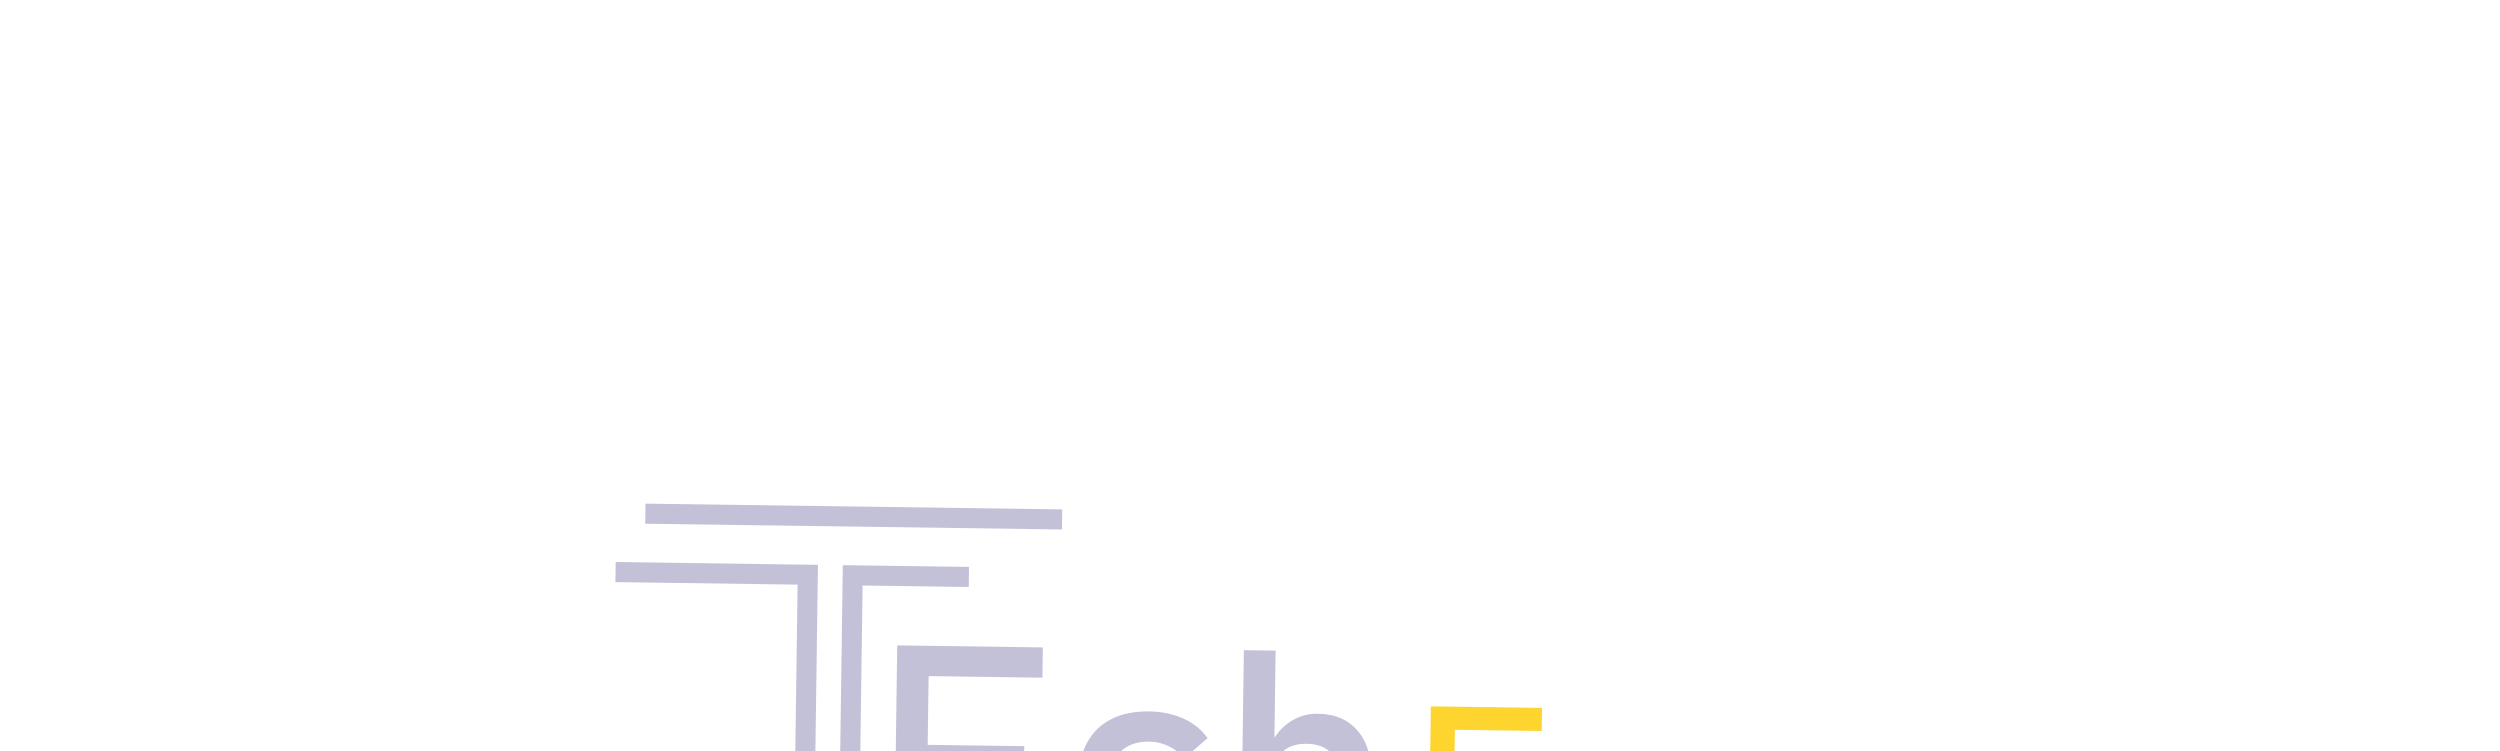
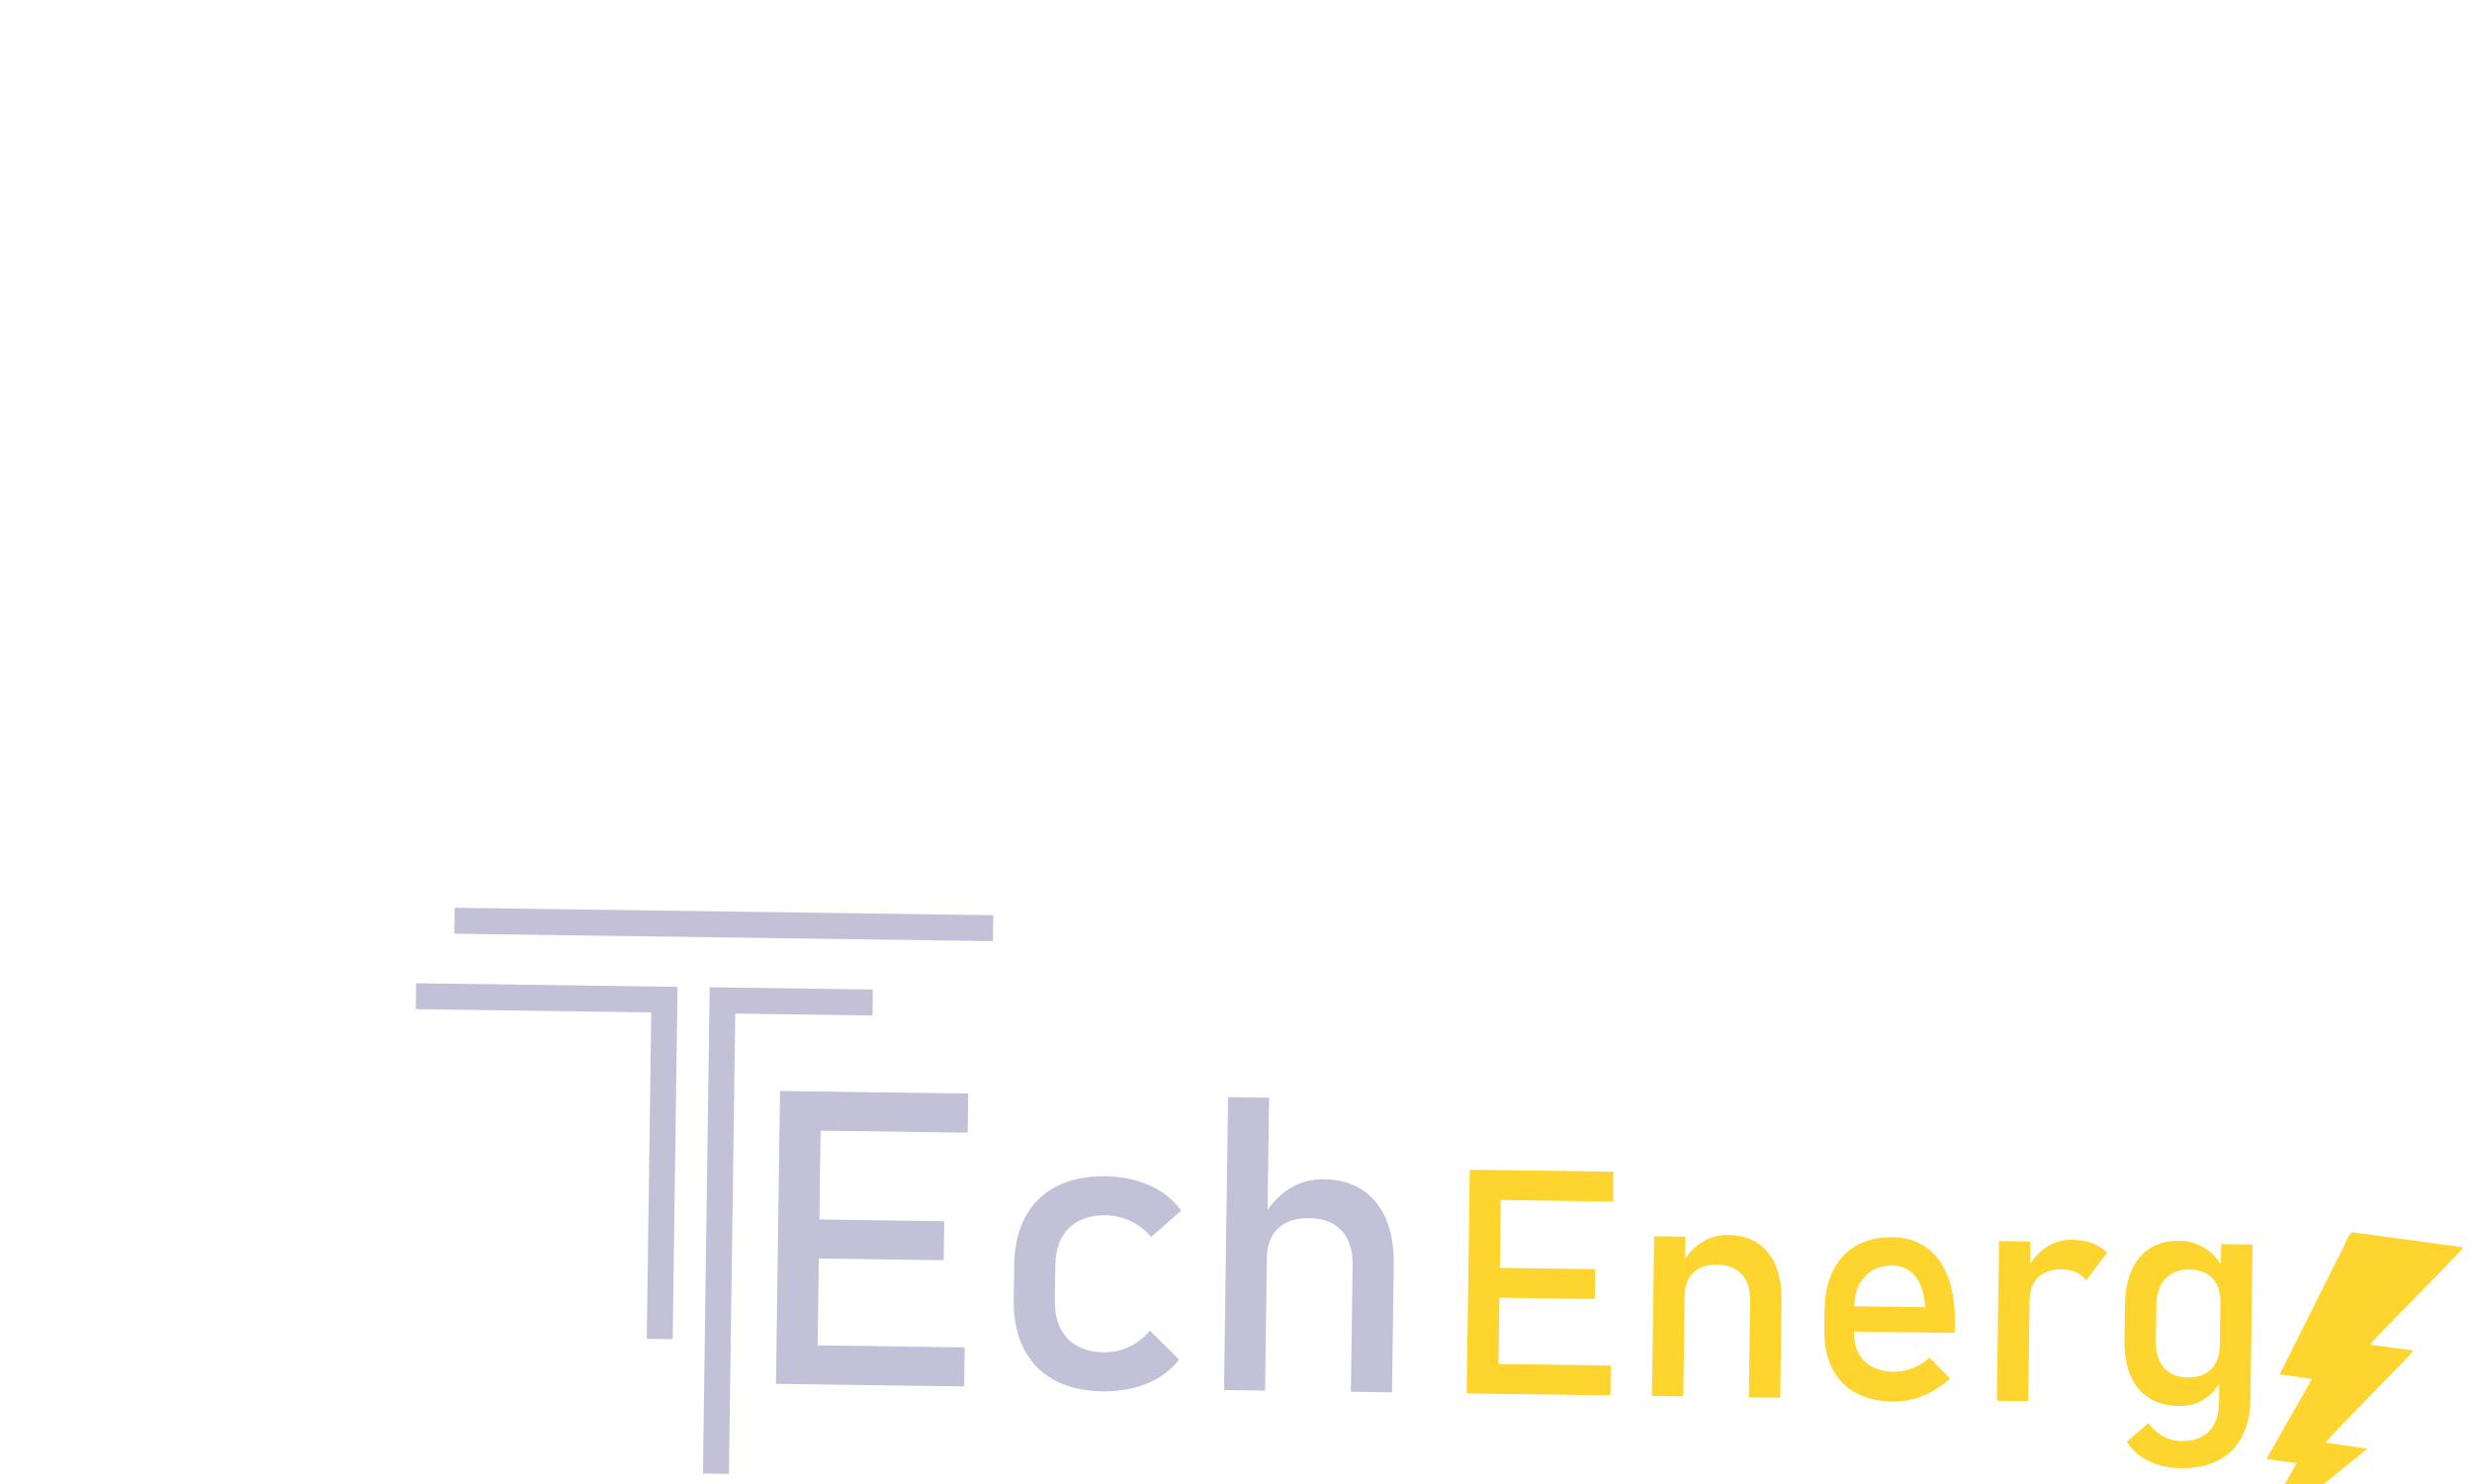
- <svg xmlns="http://www.w3.org/2000/svg" xml:space="preserve" width="5000mm" height="1500mm" version="1.1" style="shape-rendering:geometricPrecision; text-rendering:geometricPrecision; image-rendering:optimizeQuality; fill-rule:evenodd; clip-rule:evenodd" viewBox="0 0 25500 10000">
+ <svg xmlns="http://www.w3.org/2000/svg" xml:space="preserve" width="2500mm" height="1500mm" version="1.1" style="shape-rendering:geometricPrecision; text-rendering:geometricPrecision; image-rendering:optimizeQuality; fill-rule:evenodd; clip-rule:evenodd" viewBox="0 0 25500 10000">
  <defs>
    <style type="text/css">
   
    .fil2 {fill:#FDD52E}
    .fil1 {fill:#FDD52E;fill-rule:nonzero}
    .fil0 {fill:#C2C1D8;fill-rule:nonzero}
   
  </style>
  </defs>
  <g id="Camada_x0020_1">
    <path class="fil0" d="M8252.06 8608.15l218.46 3.02 1517.2 20.94 -5.57 403.59 -1517.2 -20.94 -12.65 916.42 1288.08 17.78 -5.56 402.87 -1288.08 -17.78 -12.36 895.85 1517.18 20.94 -5.56 402.87 -1517.18 -20.94 -218.48 -3.01 -205.69 -2.84 41.72 -3021.6 205.69 2.83zm-3562.1 -1892.81l5556.41 76.69 -3.71 267.69 -5556.39 -76.69 3.69 -267.69zm2898.39 823.91l1415.44 19.54 -3.7 267.69 -1415.43 -19.54 -65.53 4748.67 -267.71 -3.69 65.56 -4748.67 3.69 -267.7 267.68 3.7zm-916.83 3623.17l46.48 -3367.44 -2429.33 -33.53 3.69 -267.69 2429.34 33.53 267.68 3.69 -3.69 267.7 -46.47 3367.43 -267.7 -3.69zm4705.41 542.25c-196.48,-2.71 -364.07,-41.9 -502.08,-116.88 -138.01,-75.69 -242.94,-183.56 -314.77,-325.01 -71.12,-140.75 -105.68,-310.06 -102.95,-507.97l4.91 -355.35c2.7,-195.76 41.89,-361.93 116.85,-499.24 75.67,-138.01 183.54,-242.22 323.55,-312.66 140.05,-71.13 308.65,-104.98 505.13,-102.27 112.07,1.55 217.55,16.48 316.48,44.81 98.94,28.33 187.06,68.56 265.79,121.43 78.02,52.15 143.11,115.48 194.61,189.26l-309.5 270.29c-60.05,-70.36 -130.25,-124.54 -211.99,-163.27 -81.07,-37.99 -165.92,-58.33 -254.59,-59.56 -163.14,-2.25 -290.71,42.1 -382.08,132.36 -91.34,90.25 -137.79,218.03 -140.09,384.71l-4.92 355.35c-2.33,170.24 40.52,302.07 127.93,396.22 88.07,94.14 215.09,142.72 379.64,144.99 90.09,1.25 176.21,-18.14 258.33,-56.72 82.83,-39.3 153.83,-95.09 214.44,-168.02l301.62 299.29c-54.91,71.59 -122.41,131.67 -201.85,181.65 -80.14,49.27 -169.33,86.36 -269,111.22 -99.64,24.87 -204.12,36.91 -315.46,35.37zm2576.18 -1303.13c2.1,-152.5 -35.28,-270.78 -113.59,-354.86 -77.57,-84.08 -187.64,-127.46 -330.2,-129.43 -139.04,-1.92 -245.94,32.8 -322.83,104.09 -76.17,70.6 -115.88,172.22 -117.7,303.44l-18.93 1371.77 -423.44 -5.84 41.71 -3021.6 423.43 5.84 -16.02 1160.08c60.86,-91.06 134.22,-163.96 220.84,-218.67 108.07,-68.76 227.01,-101.87 357.49,-100.07 234.08,3.24 413.89,82.33 540.16,237.31 126.27,154.99 187.12,372.2 183.28,651.67l-18.08 1309.35 -424.16 -5.85 18.04 -1307.23z" />
    <polygon class="fil1" points="15161.53,9417.86 15318.63,9420.03 15485.44,9422.33 16644.03,9438.32 16639.76,9746.51 15481.2,9730.52 15471.53,10430.33 16455.16,10443.9 16450.9,10751.55 15467.29,10737.98 15457.85,11422.08 16616.41,11438.07 16612.17,11745.72 15453.59,11729.73 15286.77,11727.43 15129.68,11725.26 " />
    <path class="fil1" d="M17063.36 10104.49l323.34 4.47 -3.16 229.24c46.49,-71.07 102.53,-127.84 168.67,-170.07 82.54,-52.51 173.34,-78.33 273.03,-76.96 178.73,2.47 316.05,62.87 412.46,181.22 96.43,118.35 142.9,284.22 139.95,497.62l-13.79 999.89 -323.91 -4.47 13.78 -998.25c1.59,-116.45 -26.94,-206.78 -86.75,-270.98 -59.24,-64.21 -143.29,-97.34 -252.15,-98.85 -106.17,-1.46 -187.8,25.59 -246.54,81.13 -58.19,54.98 -88.54,133.66 -89.94,234.96l-14.39 1042.66 -323.33 -4.47 22.73 -1647.14z" />
    <path class="fil1" d="M19129.36 10826.44l730.13 10.08 0 0c-7.89,-134.46 -41.11,-239.47 -99.66,-314.49 -58.58,-75.59 -138.2,-114.06 -238.95,-115.45 -122.43,-1.69 -218.31,37.07 -286.58,116.85 -68.27,79.23 -102.92,155.67 -104.94,303.01zm-3.61 260.54c-1.88,136.5 33.17,227.44 103.65,301.01 71.04,74.13 172.9,112.37 305.05,114.19 65.55,0.91 130.74,-11.73 195.56,-37.4 64.82,-25.1 123.3,-61.67 174.85,-108.63l0 0 209.4 215.79 0 0c-82.34,76.88 -174.71,136.28 -277.12,177.67 -101.88,41.38 -204.55,61.63 -306.93,60.22 -152.21,-2.1 -282.35,-32.6 -389.34,-90.96 -106.99,-58.91 -188.15,-143.99 -242.96,-255.28 -55.36,-111.27 -81.68,-244.91 -79.51,-401.44l2.55 -185.79c2.25,-163.03 31.26,-301.86 87.56,-416.48 55.75,-114.63 136.05,-201.27 240.87,-259.95 104.28,-58.7 229.81,-87.31 375.52,-85.3 137.58,1.9 254.65,38.19 351.18,107.78 96.01,70.13 168.85,170.81 218.5,301.51 49.68,130.73 72.98,287.6 70.45,469.58l-1.47 107.81 -1037.81 -14.33z" />
    <path class="fil1" d="M20621.4 10153.6l323.35 4.47 -3.16 229.7c46.26,-70.35 101.57,-126.83 165.95,-169.49 81.46,-53.6 170.67,-79.45 267.61,-78.11 75.3,1.04 143.39,12.81 203.76,35.32 60.36,22.51 113,55.18 157.91,98.07l-214.65 283.09c-28.2,-35.63 -64.12,-62.66 -107.22,-81.12 -43.08,-18.49 -92.78,-28.39 -150.21,-29.18 -102.38,-1.41 -182.37,26.21 -240.03,81.76 -57.11,56.1 -86.92,134.22 -88.3,234.44l-14.4 1042.66 -323.33 -4.47 22.72 -1647.14z" />
    <path class="fil1" d="M22475.6 11855.35c-120.78,-1.66 -223.32,-29.62 -307.65,-82.78 -84.31,-53.73 -148.25,-130.98 -191.29,-232.35 -43.01,-100.81 -63.55,-221.91 -61.6,-362.74l5 -362.9c1.97,-141.91 25.31,-262.93 70.01,-362.54 44.72,-100.16 109.15,-175.65 192.74,-227.05 83.6,-50.85 183.62,-76.01 300.08,-74.4 97.49,1.35 186.51,28.03 266.52,80.06 63.14,41.07 116.67,94.51 160.31,160.81l2.84 -206.23 323.91 4.47 -22.05 1597.85c-2.1,151.12 -31.52,280.73 -88.8,387.75 -56.72,107.02 -138.57,188.23 -245.5,242.56 -106.39,54.88 -234.06,80.74 -383.56,78.67 -123.5,-1.7 -234.22,-25.98 -331.08,-73.37 -97.4,-47.4 -172.33,-113.43 -225.36,-197.59l221.58 -195.22c41.98,58.55 91.74,104.2 149.8,136.95 58.6,32.24 119.57,49.33 184.04,50.22 124.03,1.71 220.37,-31.09 289.01,-98.39 68.65,-67.32 103.58,-163.26 105.29,-288.39l2.9 -209.53c-33.58,60.51 -80.53,112.22 -140.84,155.07 -75.49,54.22 -167.41,80.58 -276.3,79.07zm428.7 -1072.15l0.05 -3.25c0.54,-67.97 -11.11,-127.16 -35.48,-176.55 -24.8,-49.64 -61.1,-88.08 -108.94,-114.74 -47.84,-26.66 -105.63,-40.46 -174.41,-41.4 -107.24,-1.49 -190.05,30.96 -250,96.76 -59.41,65.82 -89.97,159.12 -91.63,279.36l-4.95 358.57c-1.64,119.7 26.34,212.73 83.94,278.54 58.13,65.8 140.01,99.44 247.26,100.92 68.78,0.95 126.92,-11.79 175.51,-38.2 48.58,-26.43 85.94,-64.37 112.12,-114.93 25.73,-49.78 39.02,-109.17 40.37,-178.69l0.05 -3.33 6.11 -443.06z" />
    <path class="fil2" d="M23515.83 11529.01l333.55 47.31 -471.02 825.93 309.02 42.19c-31.74,100.1 -476.34,770.54 -509.17,859.49l620.65 -500.77c27.95,-24.13 48.56,-42.5 76.88,-65.97l545.73 -441.46 -431.41 -62.37c96.06,-126.3 870.21,-890.55 903.5,-950.06l-443.8 -60.27c38.35,-66.78 889.93,-904.41 961.57,-1004.77l-1137.75 -153.96c-41.76,-5.63 -83.94,121.71 -103.15,160.26 -32.77,65.77 -62.9,123.41 -94.66,186.83l-559.94 1117.62z" />
    <path class="fil1" d="M9929.15 13099.33c10.26,0.14 18.56,3.47 25,9.99 6.35,6.52 9.45,14.92 9.31,25.26 -0.16,10.26 -3.49,18.65 -10.01,24.99 -6.6,6.35 -15,9.45 -25.25,9.31l-325.85 -4.5 -12.39 897.57c-0.16,11.13 -3.93,20.3 -11.35,27.5 -7.39,7.2 -16.67,10.73 -27.8,10.57 -11.11,-0.15 -20.38,-3.93 -27.58,-11.33 -7.1,-7.41 -10.64,-16.67 -10.48,-27.8l12.39 -897.58 -325.85 -4.49c-10.27,-0.14 -18.66,-3.48 -24.99,-10 -6.35,-6.52 -9.46,-15 -9.31,-25.26 0.14,-10.35 3.47,-18.65 10,-24.99 6.52,-6.35 15,-9.45 25.26,-9.31l728.9 10.07zm301.98 1010.08c-11.22,-0.15 -20.38,-3.93 -27.58,-11.33 -7.2,-7.41 -10.74,-16.67 -10.57,-27.8l12.81 -928.53c0.15,-11.13 3.94,-20.29 11.33,-27.49 7.41,-7.21 16.68,-10.73 27.88,-10.58l619.38 8.55c10.34,0.15 19.24,3.92 26.88,11.33 7.64,7.41 11.34,16.68 11.18,27.81 -0.13,10.34 -4.08,19.25 -11.93,26.88 -7.85,7.63 -16.86,11.42 -27.21,11.27l-580.75 -8.01 -5.33 386.27 426.26 5.89c11.13,0.15 20.3,3.93 27.5,11.33 7.2,7.41 10.72,16.67 10.57,27.89 -0.16,11.13 -3.93,20.47 -11.35,28.1 -7.4,7.64 -16.68,11.43 -27.81,11.27l-426.26 -5.88 -5.33 386.28 580.76 8.01c10.35,0.14 19.24,4.18 26.87,12.02 7.63,7.76 11.34,16.86 11.19,27.2 -0.14,11.13 -4.1,20.29 -11.93,27.49 -7.85,7.2 -16.86,10.72 -27.2,10.58l-619.36 -8.55zm1390.86 32.07c-90.14,-1.24 -173.46,-25.79 -250.1,-73.63 -76.66,-47.84 -137.16,-111.8 -181.53,-191.81 -44.46,-80.09 -65.98,-166.04 -64.71,-257.85 1.27,-91.9 24.97,-177.05 71.1,-255.37 46.21,-78.4 108.02,-140.42 185.52,-186.13 77.41,-45.72 162.16,-67.94 253.97,-66.67 120.24,1.66 225.69,41.29 316.53,118.98 7.65,6.1 11.37,14.76 11.2,25.89 -0.13,10.35 -3.65,19.51 -10.64,27.59 -6.97,7.99 -16.51,11.95 -28.5,11.78 -9.48,-0.13 -20.11,-5.41 -32.04,-15.83 -64.41,-59.33 -150.24,-89.73 -257.62,-91.21 -75.55,-1.04 -146.42,18.15 -212.63,57.68 -66.28,39.43 -119.19,92.52 -158.71,159.37 -39.54,66.93 -59.92,138.57 -60.97,214.99 -1.09,78.94 17.02,152.41 54.34,220.31 37.24,67.91 88.4,122.09 153.59,162.47 65.09,40.38 135.85,61.1 212.28,62.15 101.29,1.4 190.56,-28.67 267.85,-90.3 6.06,-4.18 12.52,-6.27 19.4,-6.17 10.34,0.14 19.5,4.09 27.57,11.94 8.06,7.86 12.01,17.39 11.87,28.52 -0.17,11.21 -3.33,20.12 -9.43,26.91 -74.82,72.88 -180.96,108.29 -318.34,106.39zm668.93 -3.64c-11.21,-0.15 -20.38,-3.93 -27.58,-11.33 -7.21,-7.41 -10.72,-16.67 -10.58,-27.8l12.82 -928.53c0.16,-11.13 3.93,-20.29 11.34,-27.49 7.4,-7.21 16.66,-10.73 27.89,-10.58 11.13,0.16 20.28,3.94 27.5,11.34 7.2,7.4 10.72,16.67 10.56,27.8l-5.87 424.96 650.33 8.98 5.86 -424.96c0.15,-11.13 3.94,-20.3 11.33,-27.5 7.4,-7.2 16.68,-10.73 27.81,-10.57 10.34,0.14 19.34,3.92 26.88,11.32 7.64,7.41 11.42,16.68 11.27,27.81l-12.81 928.53c-0.17,11.13 -4.2,20.29 -12.03,27.48 -7.75,7.2 -16.86,10.73 -27.2,10.58 -11.13,-0.15 -20.29,-3.93 -27.5,-11.33 -7.2,-7.41 -10.73,-16.67 -10.56,-27.8l5.99 -434.01 -650.33 -8.97 -5.99 434c-0.14,11.13 -3.93,20.3 -11.33,27.5 -7.4,7.2 -16.67,10.73 -27.8,10.57zm2324.25 -973.84c10.34,0.15 18.64,3.65 24.98,10.61 6.34,6.96 9.44,15.61 9.29,25.95 -0.13,9.39 -2.42,17.54 -6.76,24.35l-363.27 564.29 -4.66 337.42c-0.16,11.12 -3.93,20.29 -11.35,27.49 -7.39,7.2 -16.66,10.73 -27.88,10.57 -11.13,-0.15 -20.3,-3.93 -27.5,-11.33 -7.2,-7.41 -10.72,-16.67 -10.56,-27.8l4.66 -337.42 -347.56 -574.1c-5,-9.55 -7.5,-17.67 -7.41,-24.54 0.15,-10.35 3.74,-18.9 10.7,-25.68 6.96,-6.77 15.97,-10.04 27.19,-9.88 11.13,0.15 21.31,5.42 30.64,15.9l326.01 547.98 335.76 -529.89c6.21,-9.31 12.03,-15.66 17.65,-19.06 5.69,-3.32 12.33,-4.96 20.07,-4.86zm650.68 1027.77c-97.02,-1.34 -184.44,-25.06 -262.41,-71.27 -77.89,-46.12 -138.85,-108.79 -182.88,-187.92 -43.96,-79.21 -65.26,-167.33 -63.92,-264.27 1.33,-96.16 25.04,-183.22 71.17,-261.2 46.21,-77.88 108.87,-138.84 188.01,-182.88 79.2,-43.95 167.24,-65.26 264.26,-63.92 96.16,1.33 183.22,25.05 261.2,71.17 77.88,46.21 138.84,108.88 182.88,188.01 43.95,79.21 65.27,166.9 63.95,263.05 -1.34,96.94 -25.08,184.44 -71.19,262.41 -46.22,77.89 -108.89,138.85 -188,182.8 -79.22,44.04 -166.91,65.35 -263.07,64.02zm1.07 -77.29c81.54,1.13 156.15,-16.88 223.61,-54.21 67.48,-37.25 120.81,-89.12 159.89,-155.54 39.19,-66.41 59.26,-140.92 60.4,-223.25 1.11,-81.64 -16.9,-156.15 -54.23,-223.62 -37.25,-67.47 -89.11,-120.8 -155.54,-159.89 -66.41,-39.18 -140.48,-59.33 -222.02,-60.46 -82.43,-1.13 -157.37,16.96 -224.85,54.29 -67.47,37.25 -120.79,89.12 -159.89,155.54 -39.18,66.41 -59.33,140.4 -60.44,222.03 -1.14,82.34 16.95,157.37 54.27,224.84 37.25,67.47 89.13,120.8 155.54,159.89 66.41,39.18 140.84,59.25 223.26,60.38zm1200.7 101.62c-74.69,-1.03 -141.26,-16.73 -199.62,-47.19 -58.46,-30.46 -103.61,-72.3 -135.48,-125.52 -31.88,-53.23 -47.4,-113.79 -46.45,-181.6l8.8 -638.75c0.17,-12 3.96,-21.43 11.36,-28.2 7.39,-6.76 16.65,-10.03 27.88,-9.87 11.98,0.16 21.34,3.68 28.11,10.65 6.77,6.96 10.11,16.48 9.94,28.48l-8.8 638.75c-0.72,52.34 11.75,99.3 37.35,140.87 25.61,41.57 61.67,74.33 108.12,98.1 46.46,23.86 99.78,36.16 159.84,36.99 60.09,0.83 113.72,-10 160.8,-32.56 47.1,-22.48 84.24,-54.23 111.4,-95.08 27.17,-40.84 41.12,-87.43 41.84,-139.77l8.83 -638.75c0.16,-12 3.94,-21.42 11.33,-28.19 7.41,-6.77 16.67,-10.03 27.88,-9.88 12.01,0.17 21.44,3.69 28.21,10.65 6.77,6.97 10.03,16.49 9.87,28.49l-8.83 638.75c-0.92,67.81 -18.27,127.92 -52.05,180.24 -33.76,52.32 -80.33,92.89 -139.5,121.73 -59.18,28.83 -126.15,42.69 -200.83,41.66zm1352.24 -61.16c6.69,12.09 9.95,21.96 9.84,29.7 -0.13,9.48 -3.88,16.73 -11.26,21.76 -7.27,5.03 -17.84,7.49 -31.58,7.3 -8.59,-0.12 -15.44,-1.95 -20.52,-5.41 -5.18,-3.55 -9.79,-8.75 -13.96,-15.67l-231.78 -381.9 -23.12 -0.32 -207.36 -2.86 -4.97 360.63c-0.16,11.12 -3.76,20.29 -10.73,27.5 -6.97,7.21 -16.41,10.73 -28.4,10.56 -11.23,-0.15 -20.38,-3.93 -27.59,-11.33 -7.2,-7.41 -10.73,-16.67 -10.57,-27.8l12.82 -928.53c0.16,-11.99 3.94,-21.42 11.33,-28.19 7.41,-6.76 16.67,-10.03 27.88,-9.87l245.95 3.39c61.83,0.85 117.02,14.49 165.53,40.9 48.6,26.41 86.35,63.01 113.19,109.73 26.83,46.81 39.84,99.77 39.01,158.98 -0.97,70.42 -21.36,130.92 -61.1,181.41 -39.84,50.59 -92.82,84.81 -159.26,102.76l216.65 357.26zm-321.31 -421.74c47.2,0.65 89.41,-8.25 126.54,-26.61 37.2,-18.44 66.52,-44.64 88.04,-78.69 21.52,-34.06 32.56,-72.51 33.15,-115.46 0.61,-43.73 -9.37,-83.17 -29.93,-118.24 -20.56,-35.07 -49.13,-62.51 -85.82,-82.32 -36.59,-19.81 -78.54,-30.04 -125.74,-30.69l-207.36 -2.86 -6.23 452 207.35 2.87zm1171.89 492.7c-10.33,-0.15 -19.33,-3.92 -26.88,-11.33 -7.63,-7.41 -11.43,-16.68 -11.26,-27.81l12.8 -928.53c0.16,-11.12 4.2,-20.29 12.03,-27.48 7.76,-7.2 16.85,-10.73 27.2,-10.58 11.12,0.15 20.3,3.93 27.5,11.33 7.2,7.41 10.72,16.67 10.56,27.8l-12.38 897.58 529.3 7.3c11.13,0.15 20.29,3.5 27.51,10.03 7.21,6.54 10.74,15.02 10.6,25.28 -0.13,10.35 -3.9,18.64 -11.3,24.97 -7.39,6.34 -16.64,9.43 -27.77,9.27l-567.91 -7.83zm900.45 12.42c-11.22,-0.15 -20.38,-3.93 -27.58,-11.33 -7.2,-7.41 -10.73,-16.67 -10.57,-27.8l12.81 -928.53c0.15,-11.13 3.94,-20.29 11.33,-27.49 7.41,-7.2 16.68,-10.73 27.89,-10.57 11.12,0.15 20.3,3.93 27.5,11.33 7.2,7.41 10.72,16.67 10.57,27.8l-12.81 928.52c-0.16,11.13 -3.93,20.3 -11.35,27.5 -7.39,7.2 -16.66,10.73 -27.79,10.57zm350.54 4.84c-11.13,-0.15 -20.28,-3.93 -27.5,-11.33 -7.2,-7.41 -10.72,-16.67 -10.56,-27.8l12.82 -928.53c0.14,-11.13 3.93,-20.29 11.33,-27.49 7.4,-7.21 16.67,-10.73 27.8,-10.58l619.45 8.55c10.25,0.15 19.25,3.92 26.88,11.33 7.64,7.41 11.34,16.68 11.18,27.81 -0.13,10.34 -4.09,19.25 -11.93,26.88 -7.84,7.63 -16.95,11.42 -27.2,11.27l-580.85 -8.01 -5.34 386.27 426.28 5.89c11.21,0.15 20.38,3.93 27.59,11.33 7.2,7.41 10.71,16.67 10.57,27.89 -0.16,11.13 -3.95,20.47 -11.35,28.1 -7.42,7.64 -16.69,11.43 -27.89,11.27l-426.28 -5.88 -5.87 424.96c-0.14,11.13 -3.93,20.3 -11.32,27.5 -7.32,7.2 -16.68,10.73 -27.81,10.57zm977.83 13.5c-11.23,-0.16 -20.38,-3.94 -27.58,-11.34 -7.21,-7.4 -10.74,-16.67 -10.58,-27.8l12.82 -928.52c0.14,-11.13 3.93,-20.3 11.33,-27.5 7.41,-7.2 16.68,-10.72 27.88,-10.57l619.37 8.55c10.35,0.14 19.25,3.92 26.88,11.33 7.65,7.41 11.35,16.67 11.18,27.8 -0.13,10.35 -4.08,19.25 -11.92,26.88 -7.86,7.63 -16.87,11.42 -27.21,11.28l-580.76 -8.02 -5.33 386.28 426.26 5.88c11.13,0.16 20.31,3.94 27.5,11.34 7.2,7.4 10.73,16.67 10.58,27.88 -0.16,11.13 -3.93,20.47 -11.35,28.11 -7.4,7.64 -16.67,11.42 -27.81,11.27l-426.26 -5.89 -5.33 386.28 580.76 8.02c10.34,0.14 19.24,4.18 26.87,12.02 7.64,7.76 11.34,16.85 11.19,27.2 -0.15,11.13 -4.11,20.29 -11.94,27.49 -7.85,7.19 -16.85,10.72 -27.2,10.58l-619.35 -8.55z" />
  </g>
</svg>
